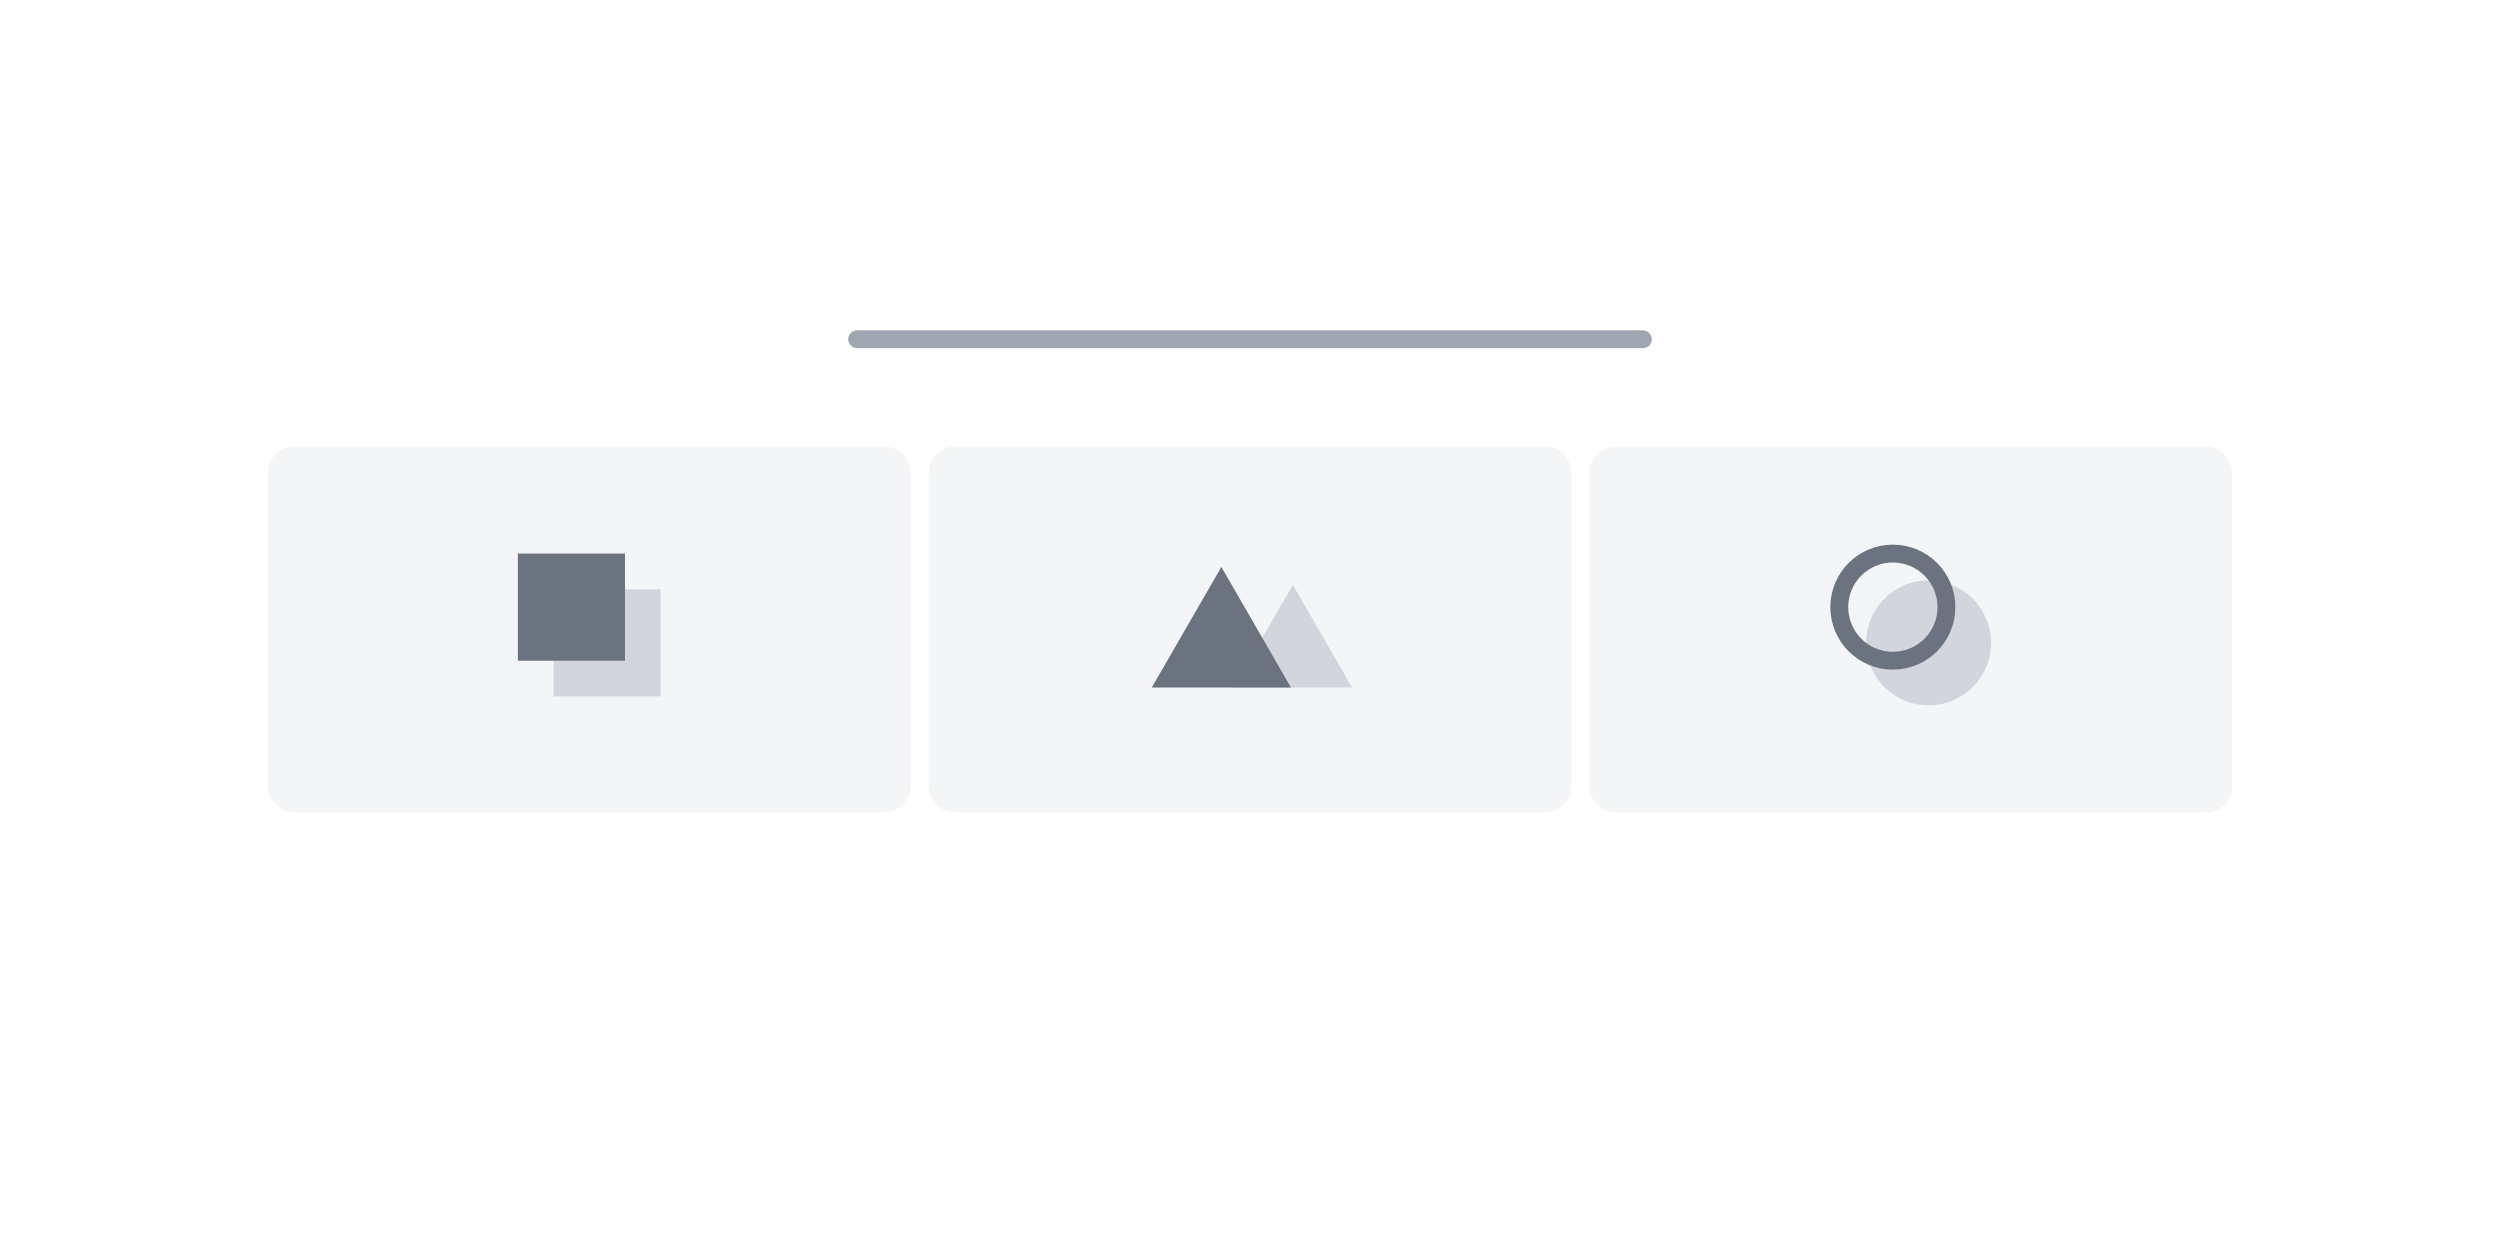
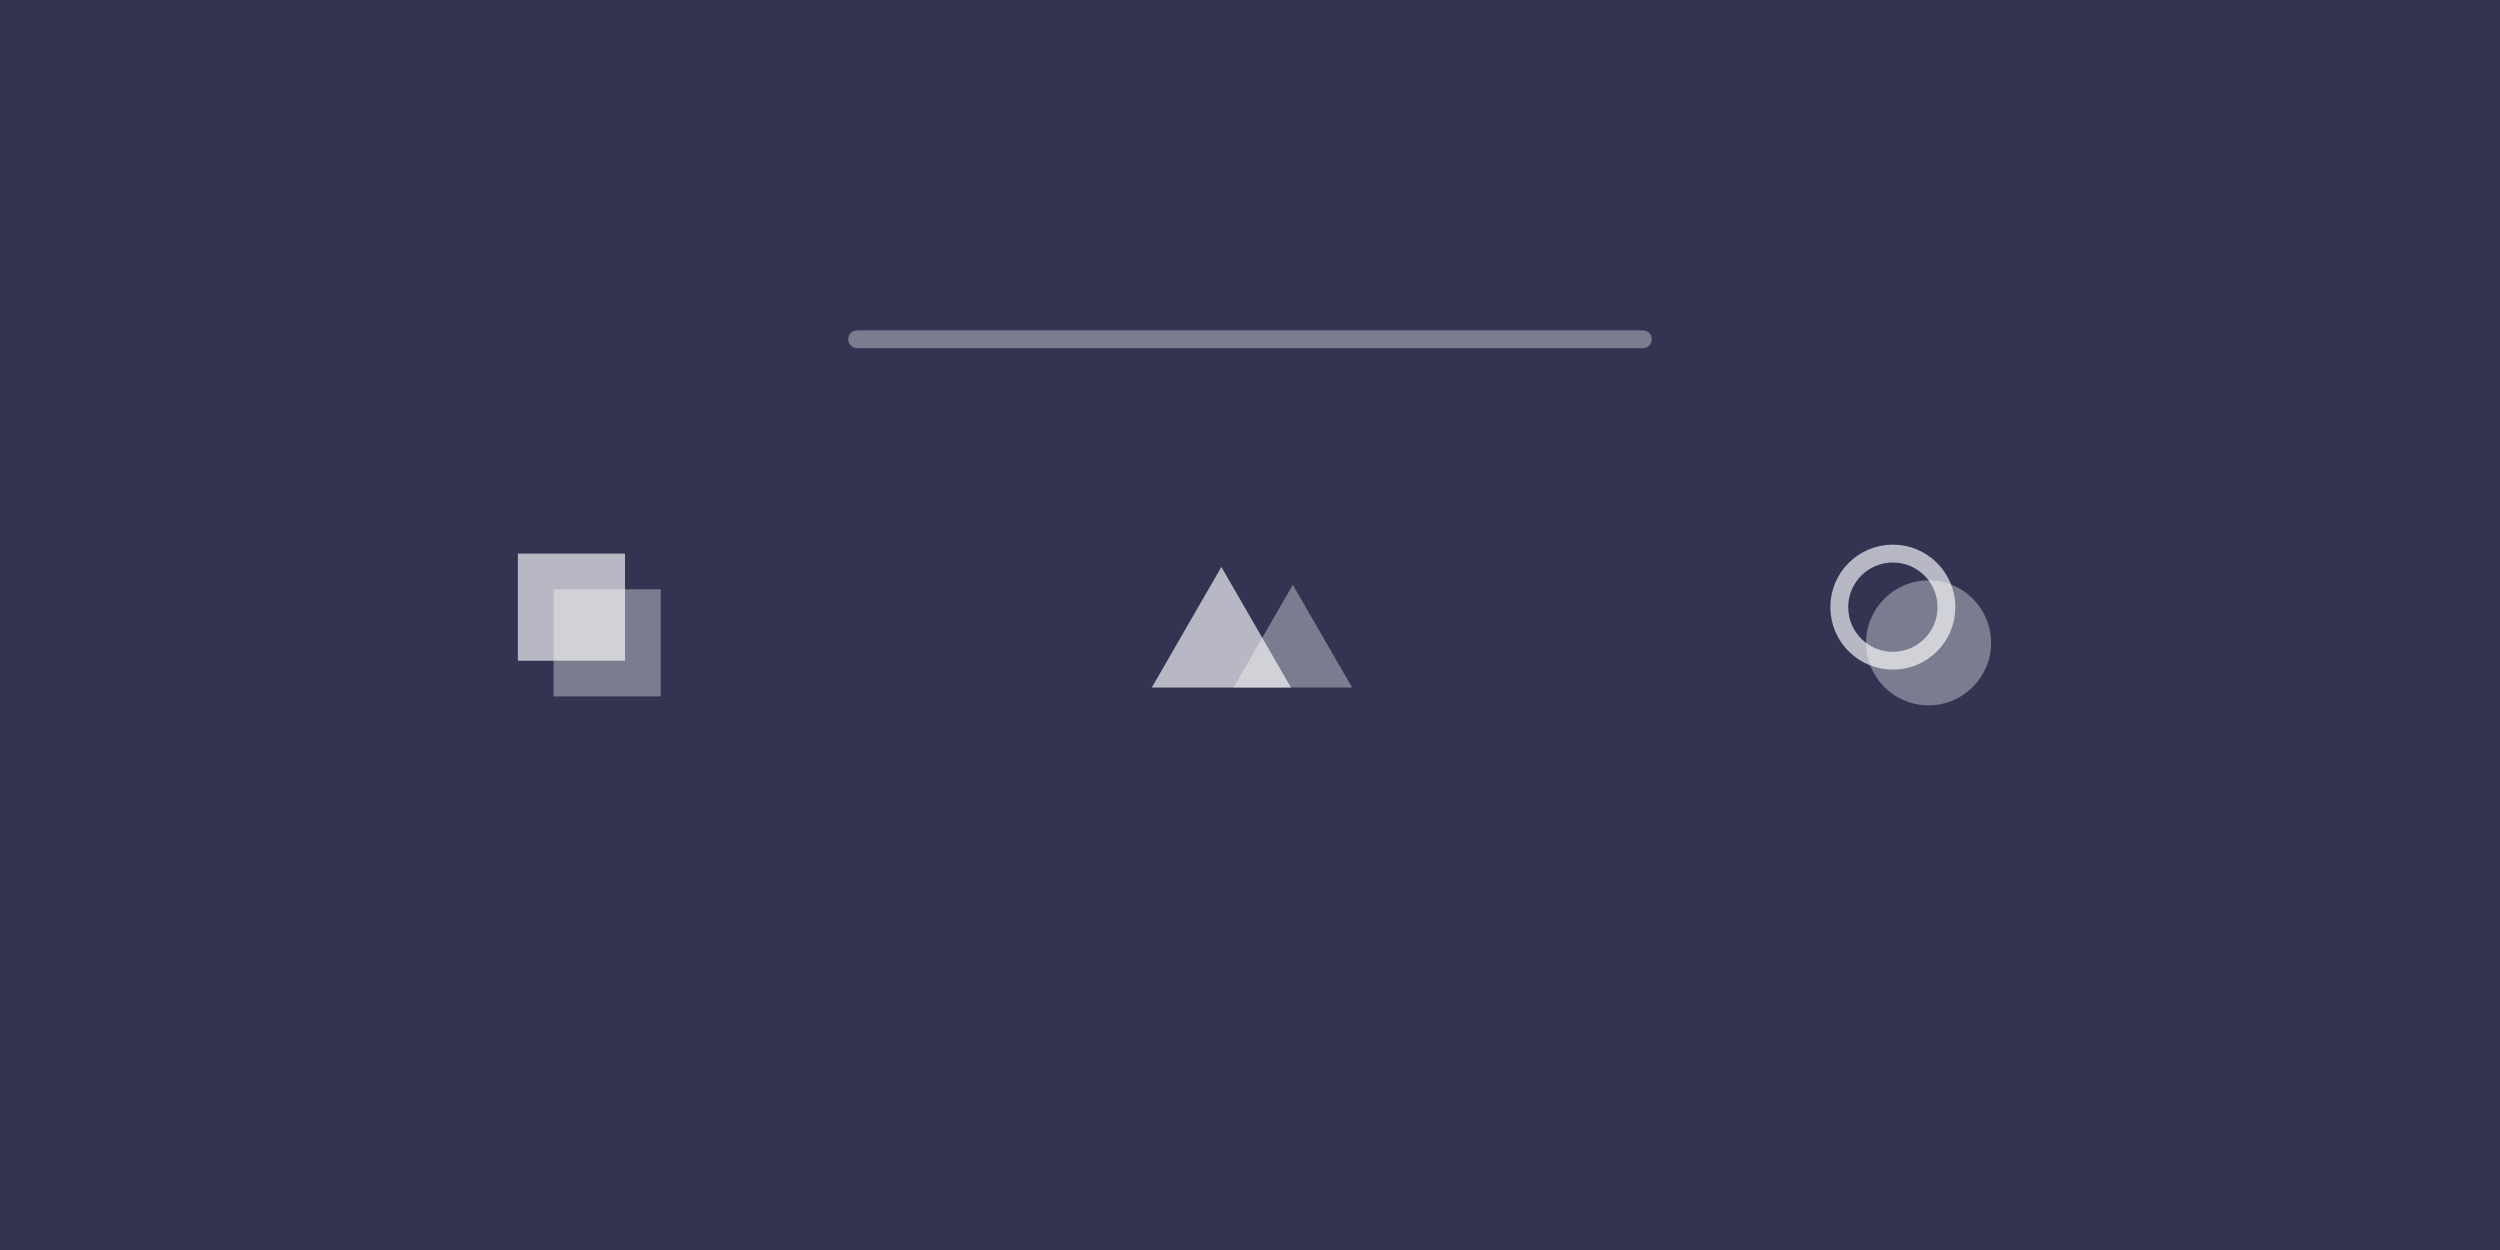
<svg xmlns="http://www.w3.org/2000/svg" width="280px" height="140px" viewBox="0 0 280 140" version="1.1">
  <g id="Page-1" stroke="none" stroke-width="1" fill="none" fill-rule="evenodd">
    <g id="Artboard" transform="translate(-462, -824)">
      <g id="testimonialsLogos" transform="translate(462, 824)">
-         <rect id="Rectangle" fill="#FFFFFF" x="0" y="0" width="280" height="140" />
-         <rect id="Rectangle" fill="#FFFFFF" x="0" y="0" width="280" height="140" />
-         <rect id="Rectangle" fill="#F4F5F7" x="30" y="50" width="72" height="41" rx="3" />
-         <rect id="Rectangle" fill="#D2D6DC" x="62" y="66" width="12" height="12" />
-         <rect id="Rectangle" fill="#6B7280" x="58" y="62" width="12" height="12" />
-         <rect id="Rectangle" fill="#F4F5F7" x="104" y="50" width="72" height="41" rx="3" />
-         <polygon id="Path" fill="#D2D6DC" points="151.434 77 144.794 65.5 138.155 77" />
-         <polygon id="Path" fill="#6B7280" points="136.794 63.5 144.588 77 129 77" />
-         <rect id="Rectangle" fill="#F4F5F7" x="178" y="50" width="72" height="41" rx="3" />
-         <circle id="Oval" fill="#D2D6DC" cx="216" cy="72" r="7" />
-         <circle id="Oval" stroke="#6B7280" stroke-width="2" cx="212" cy="68" r="6" />
-         <rect id="Rectangle" fill="#9FA6B2" x="95" y="37" width="90" height="2" rx="1" />
+         <rect id="Rectangle" fill="#323452" x="0" y="0" width="280" height="140" />
+         <rect id="Rectangle" fill="#323452" x="0" y="0" width="280" height="140" />
+         <rect id="Rectangle" fill="#323452" x="30" y="50" width="72" height="41" rx="3" />
+         <rect id="Rectangle" fill-opacity="0.354" fill="#FFFFFF" x="62" y="66" width="12" height="12" />
+         <rect id="Rectangle" fill-opacity="0.652" fill="#FFFFFF" x="58" y="62" width="12" height="12" />
+         <rect id="Rectangle" fill="#323452" x="104" y="50" width="72" height="41" rx="3" />
+         <polygon id="Path" fill-opacity="0.354" fill="#FFFFFF" points="151.434 77 144.794 65.5 138.155 77" />
+         <polygon id="Path" fill-opacity="0.652" fill="#FFFFFF" points="136.794 63.5 144.588 77 129 77" />
+         <rect id="Rectangle" fill="#323452" x="178" y="50" width="72" height="41" rx="3" />
+         <circle id="Oval" fill-opacity="0.354" fill="#FFFFFF" cx="216" cy="72" r="7" />
+         <circle id="Oval" stroke-opacity="0.652" stroke="#FFFFFF" stroke-width="2" cx="212" cy="68" r="6" />
+         <rect id="Rectangle" fill-opacity="0.354" fill="#FFFFFF" x="95" y="37" width="90" height="2" rx="1" />
      </g>
    </g>
  </g>
</svg>
